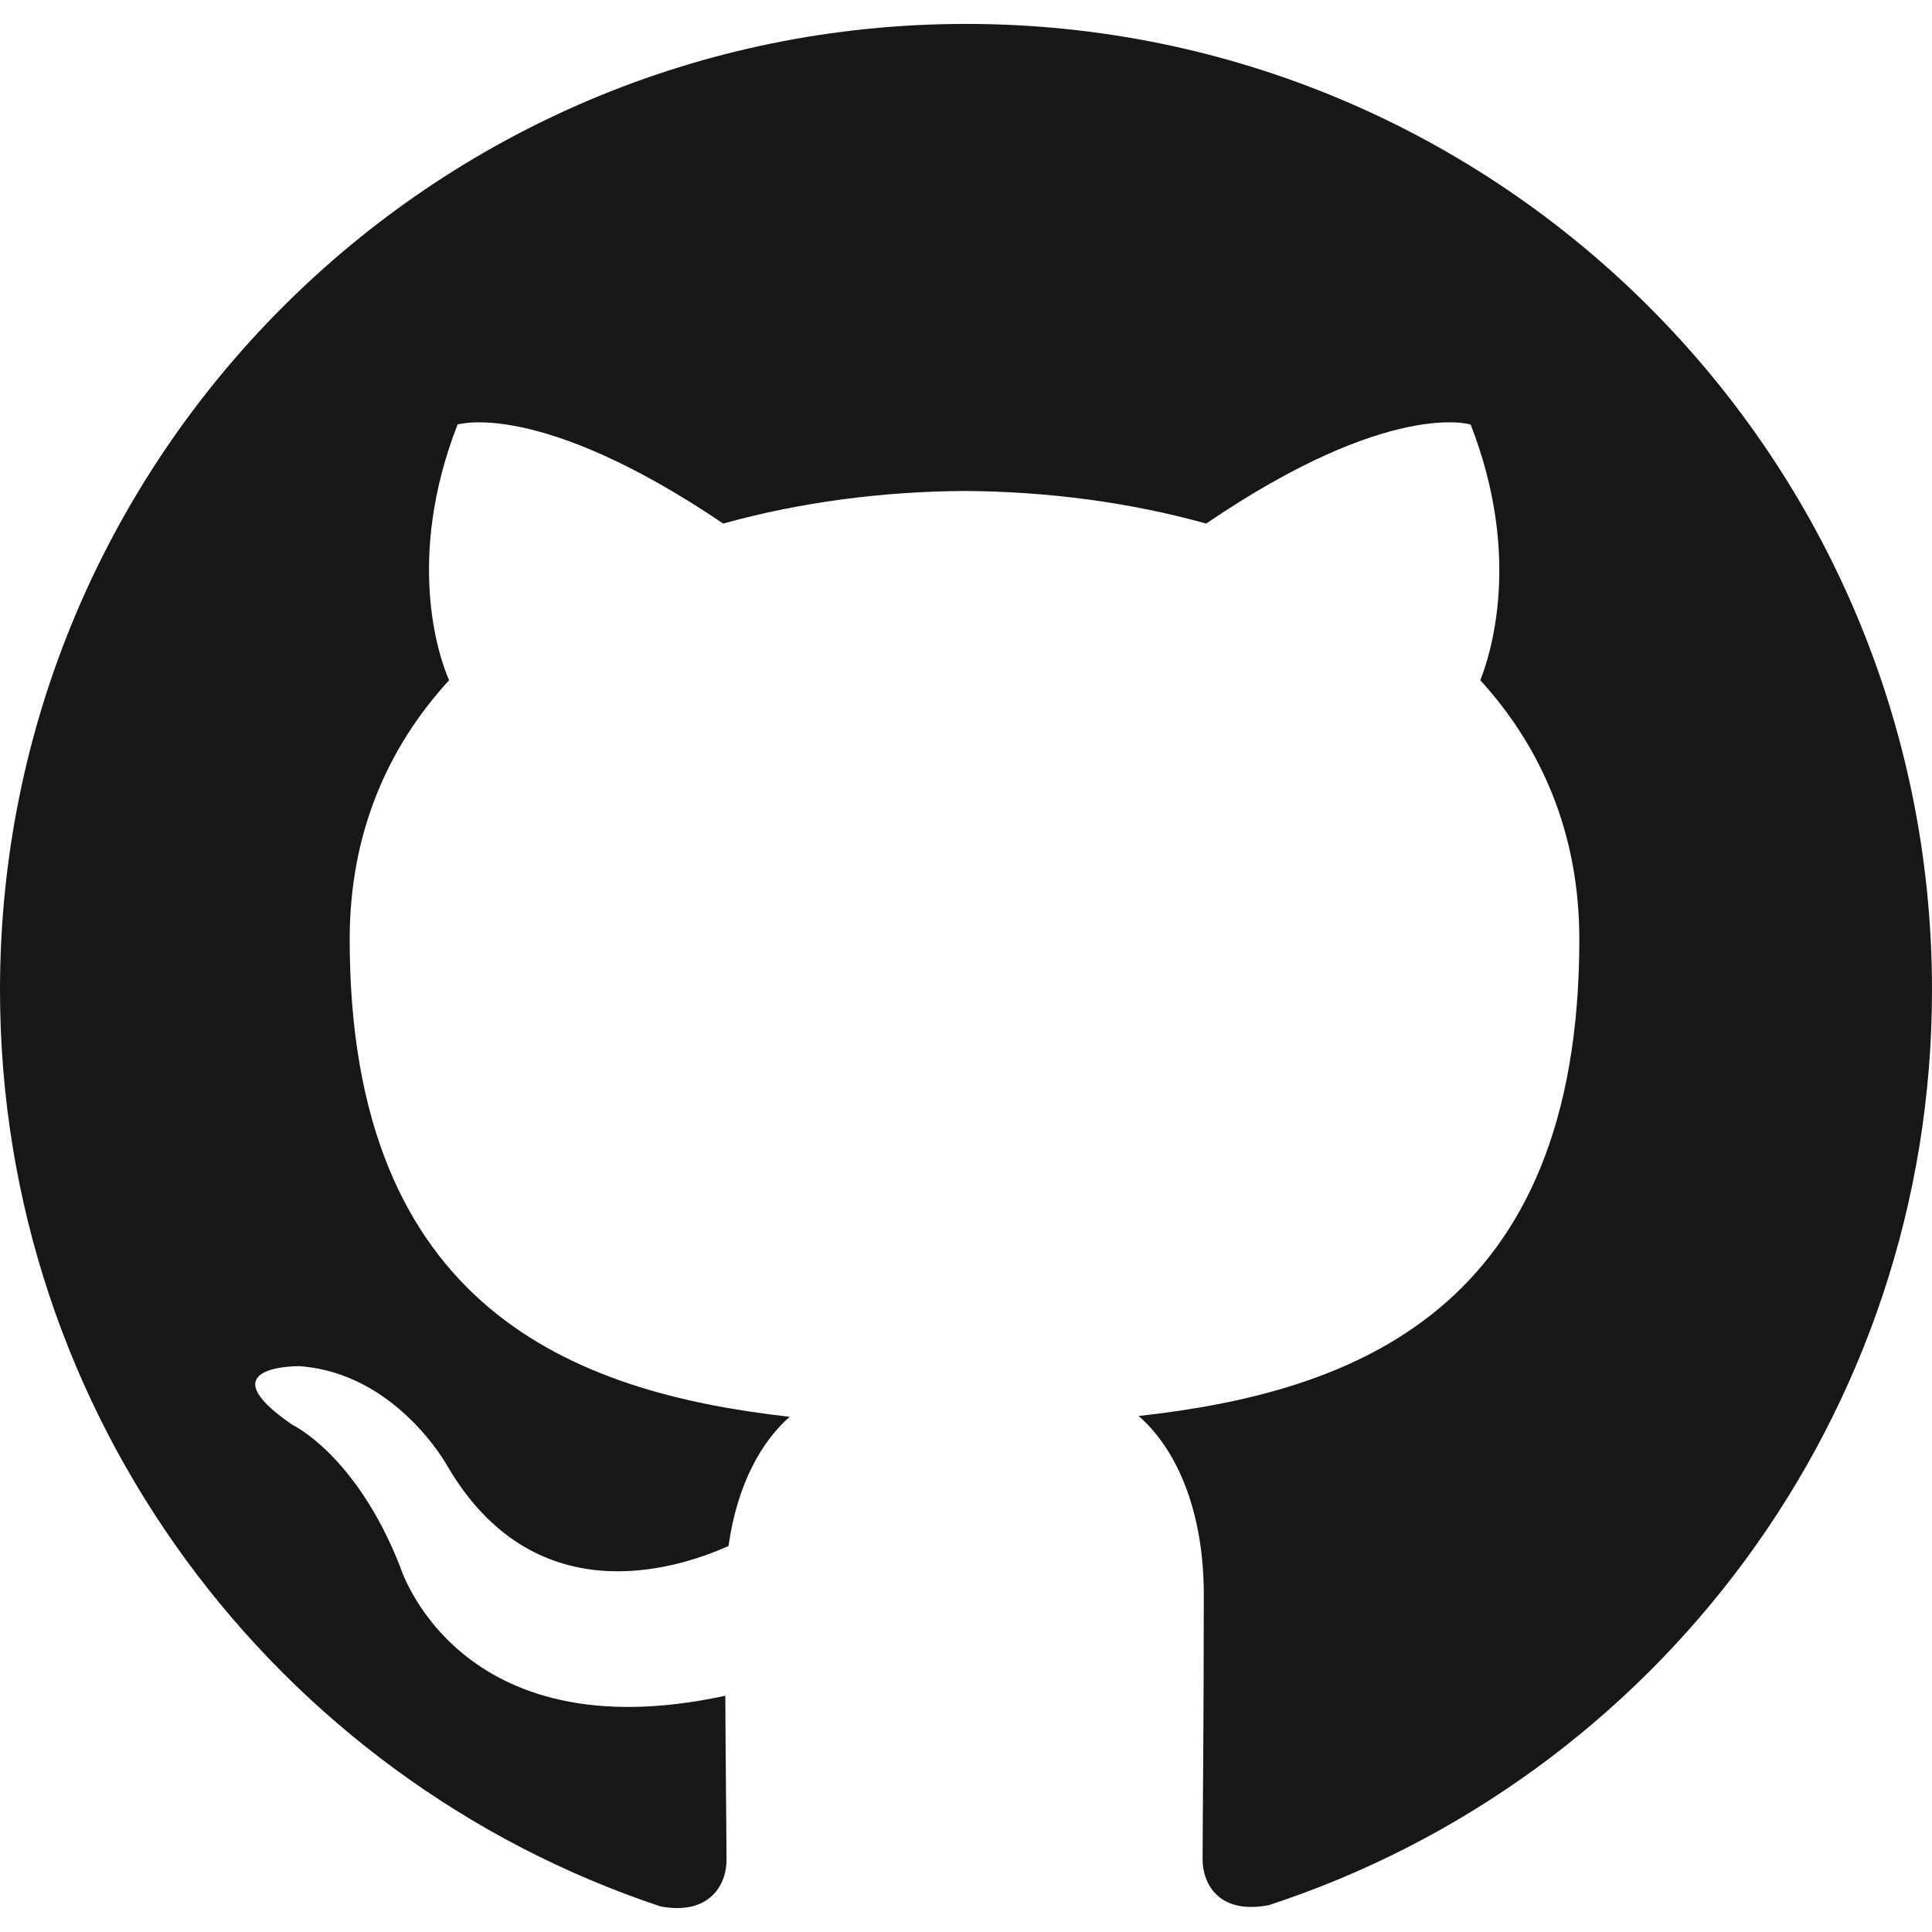
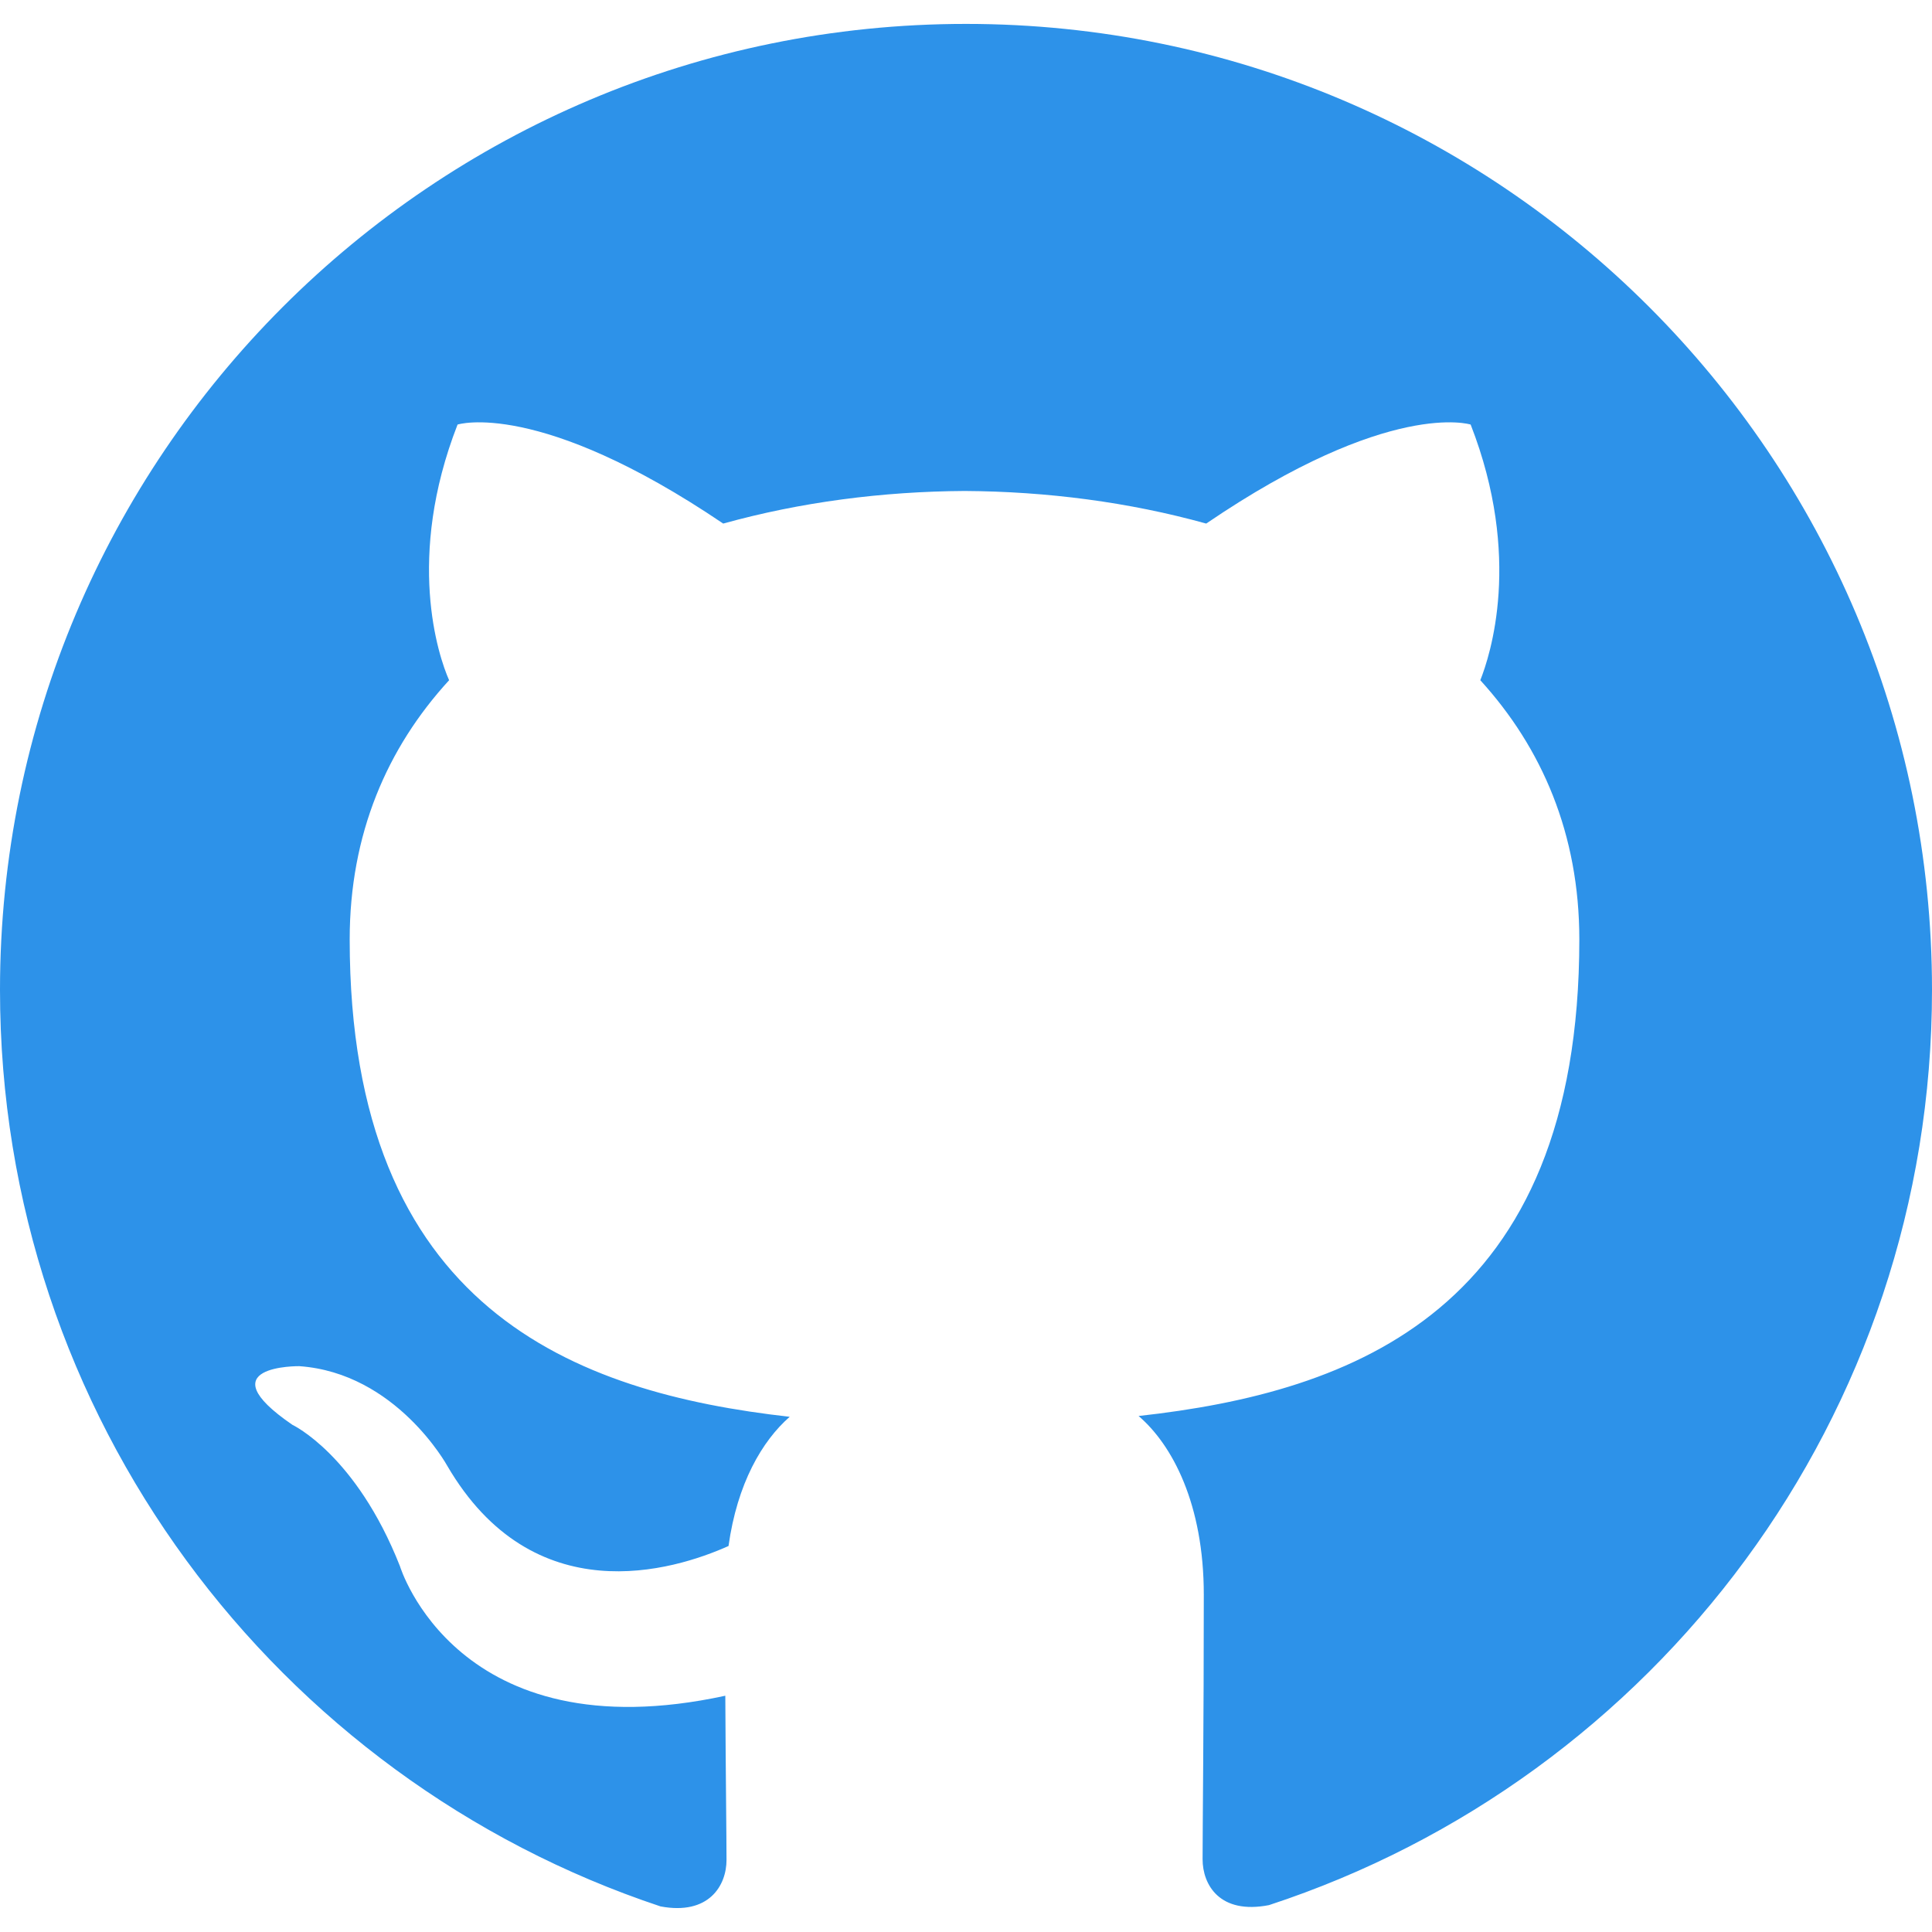
- <svg xmlns="http://www.w3.org/2000/svg" fill="#181717" role="img" viewBox="0 0 24 24">
+ <svg xmlns="http://www.w3.org/2000/svg" fill="#2d92e9" role="img" viewBox="0 0 24 24">
  <path d="M12 .297c-6.63 0-12 5.373-12 12 0 5.303 3.438 9.8 8.205 11.385.6.113.82-.258.82-.577 0-.285-.01-1.04-.015-2.04-3.338.724-4.042-1.61-4.042-1.61C4.422 18.07 3.633 17.7 3.633 17.7c-1.087-.744.084-.729.084-.729 1.205.084 1.838 1.236 1.838 1.236 1.07 1.835 2.809 1.305 3.495.998.108-.776.417-1.305.76-1.605-2.665-.3-5.466-1.332-5.466-5.93 0-1.31.465-2.38 1.235-3.22-.135-.303-.54-1.523.105-3.176 0 0 1.005-.322 3.3 1.23.96-.267 1.98-.399 3-.405 1.02.006 2.04.138 3 .405 2.28-1.552 3.285-1.23 3.285-1.23.645 1.653.24 2.873.12 3.176.765.84 1.23 1.91 1.23 3.22 0 4.61-2.805 5.625-5.475 5.92.42.36.81 1.096.81 2.22 0 1.606-.015 2.896-.015 3.286 0 .315.21.69.825.57C20.565 22.092 24 17.592 24 12.297c0-6.627-5.373-12-12-12" />
</svg>
